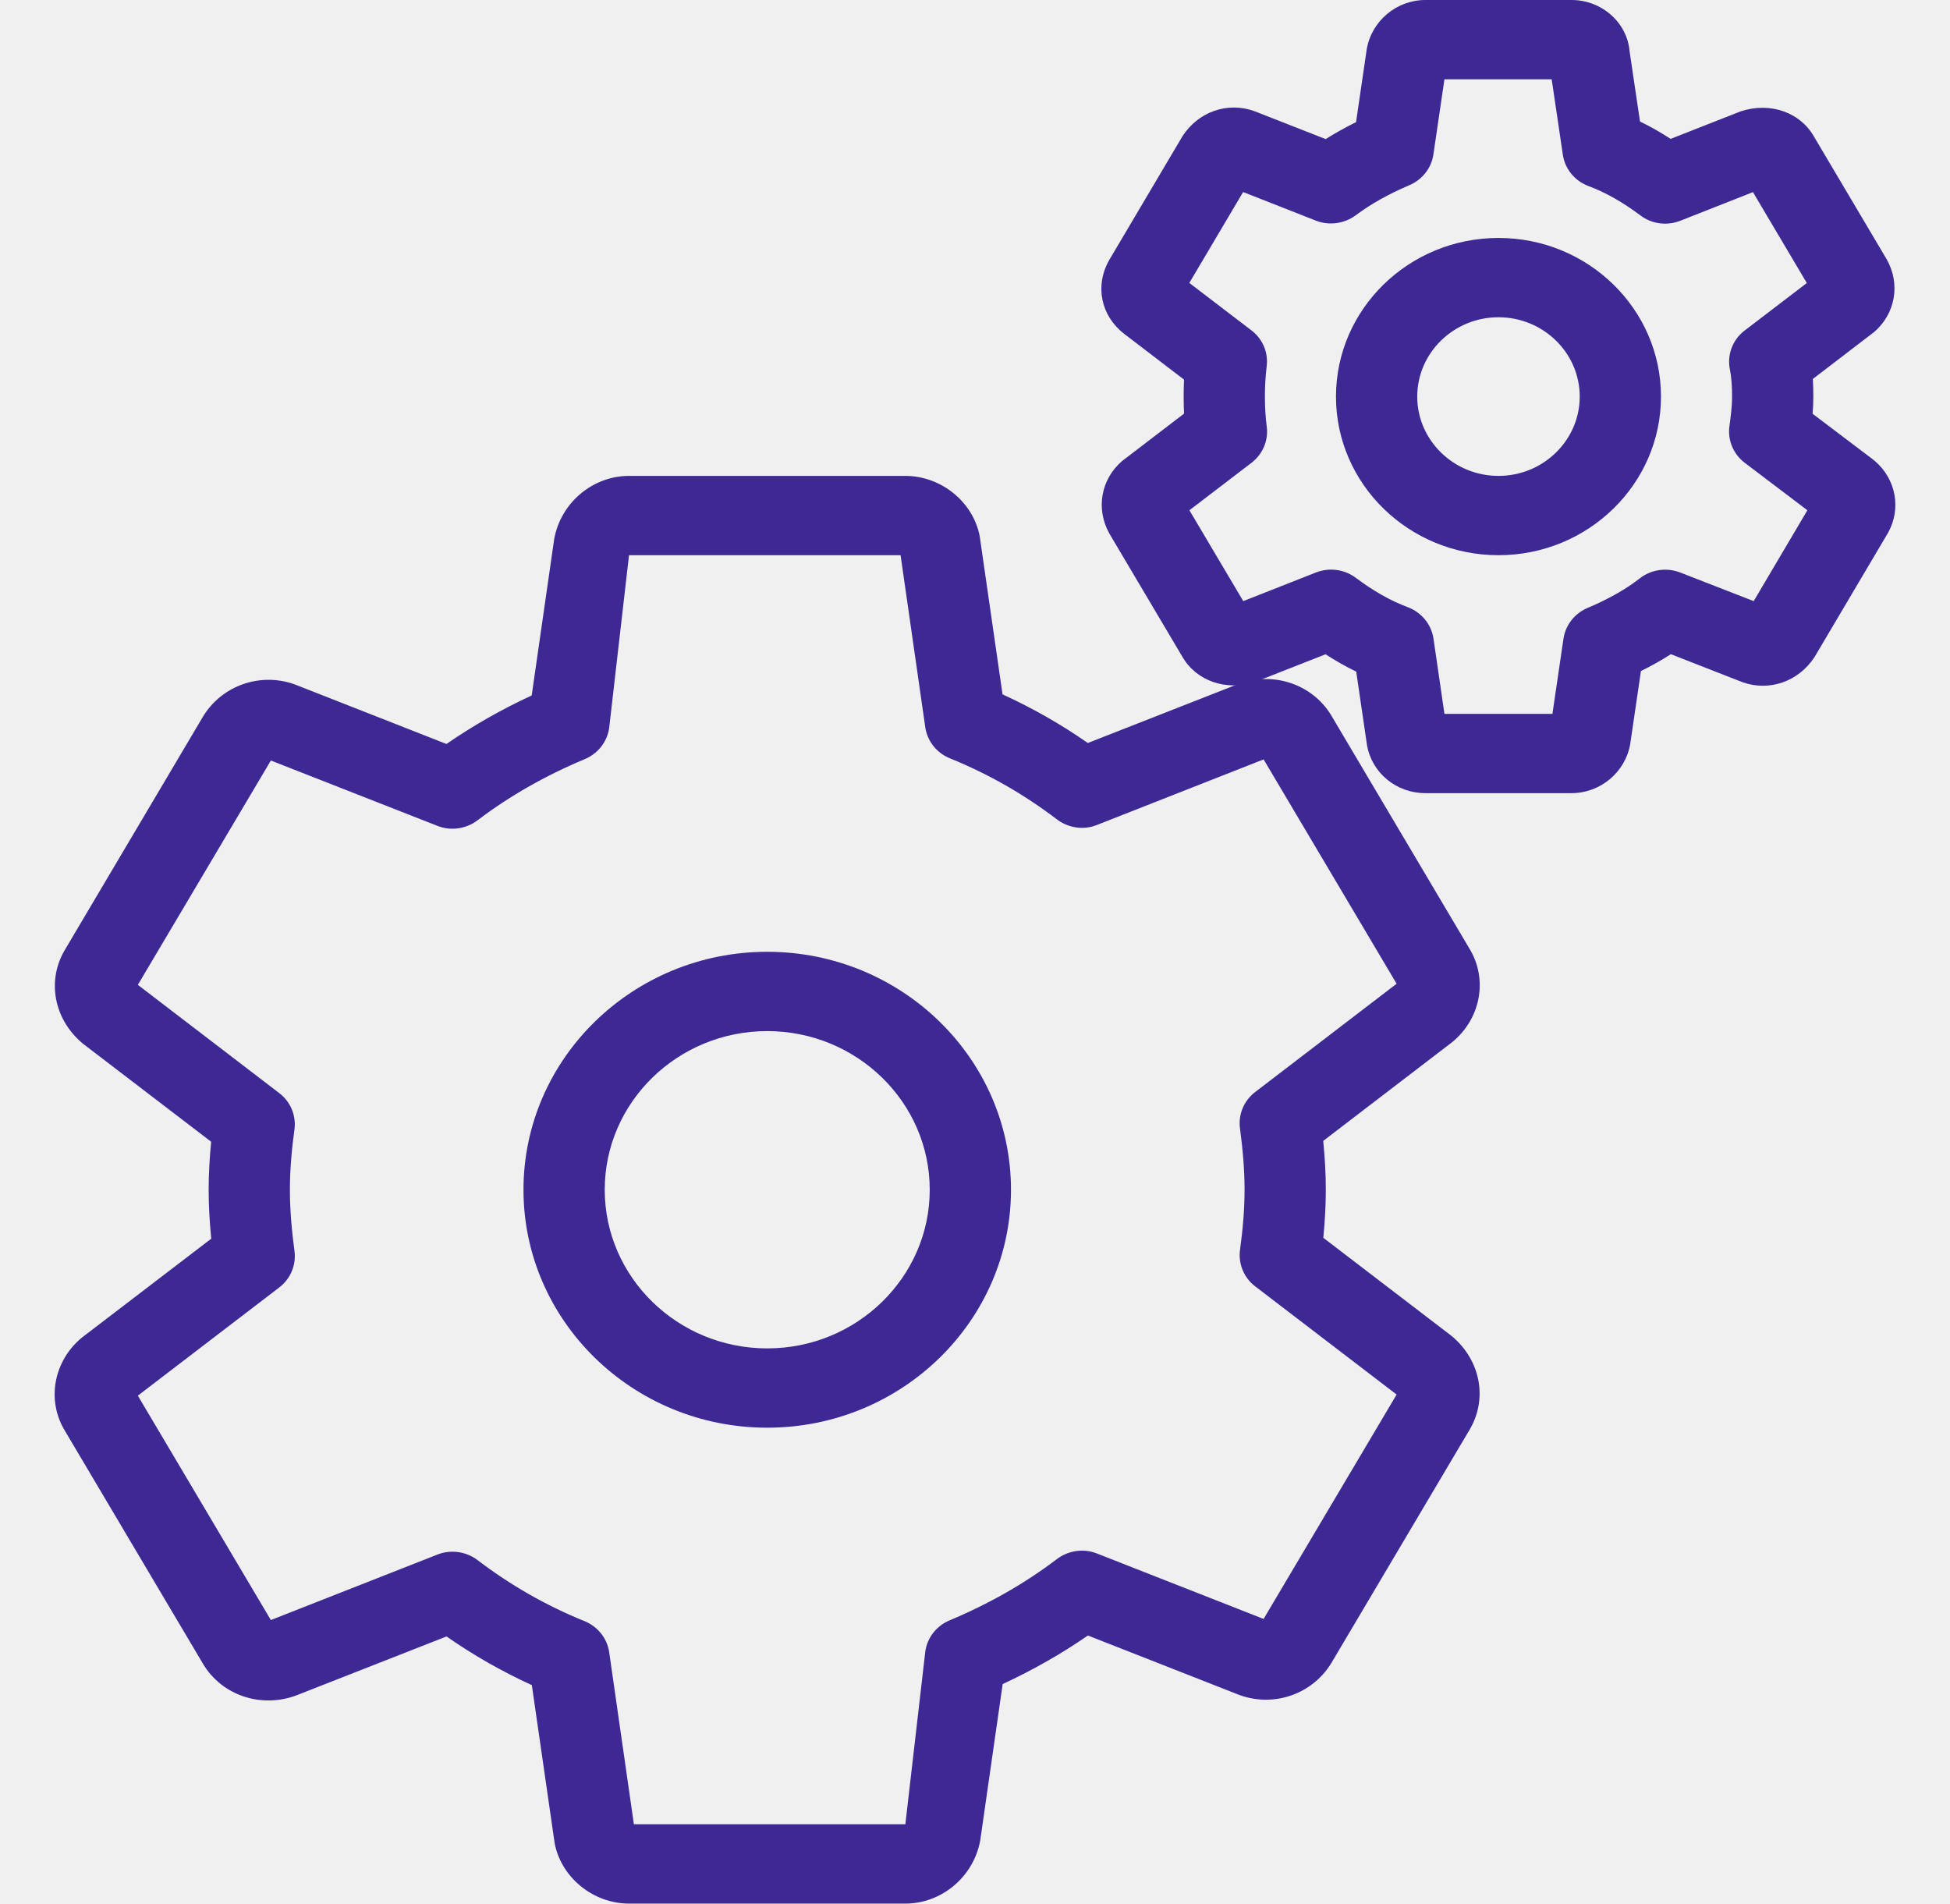
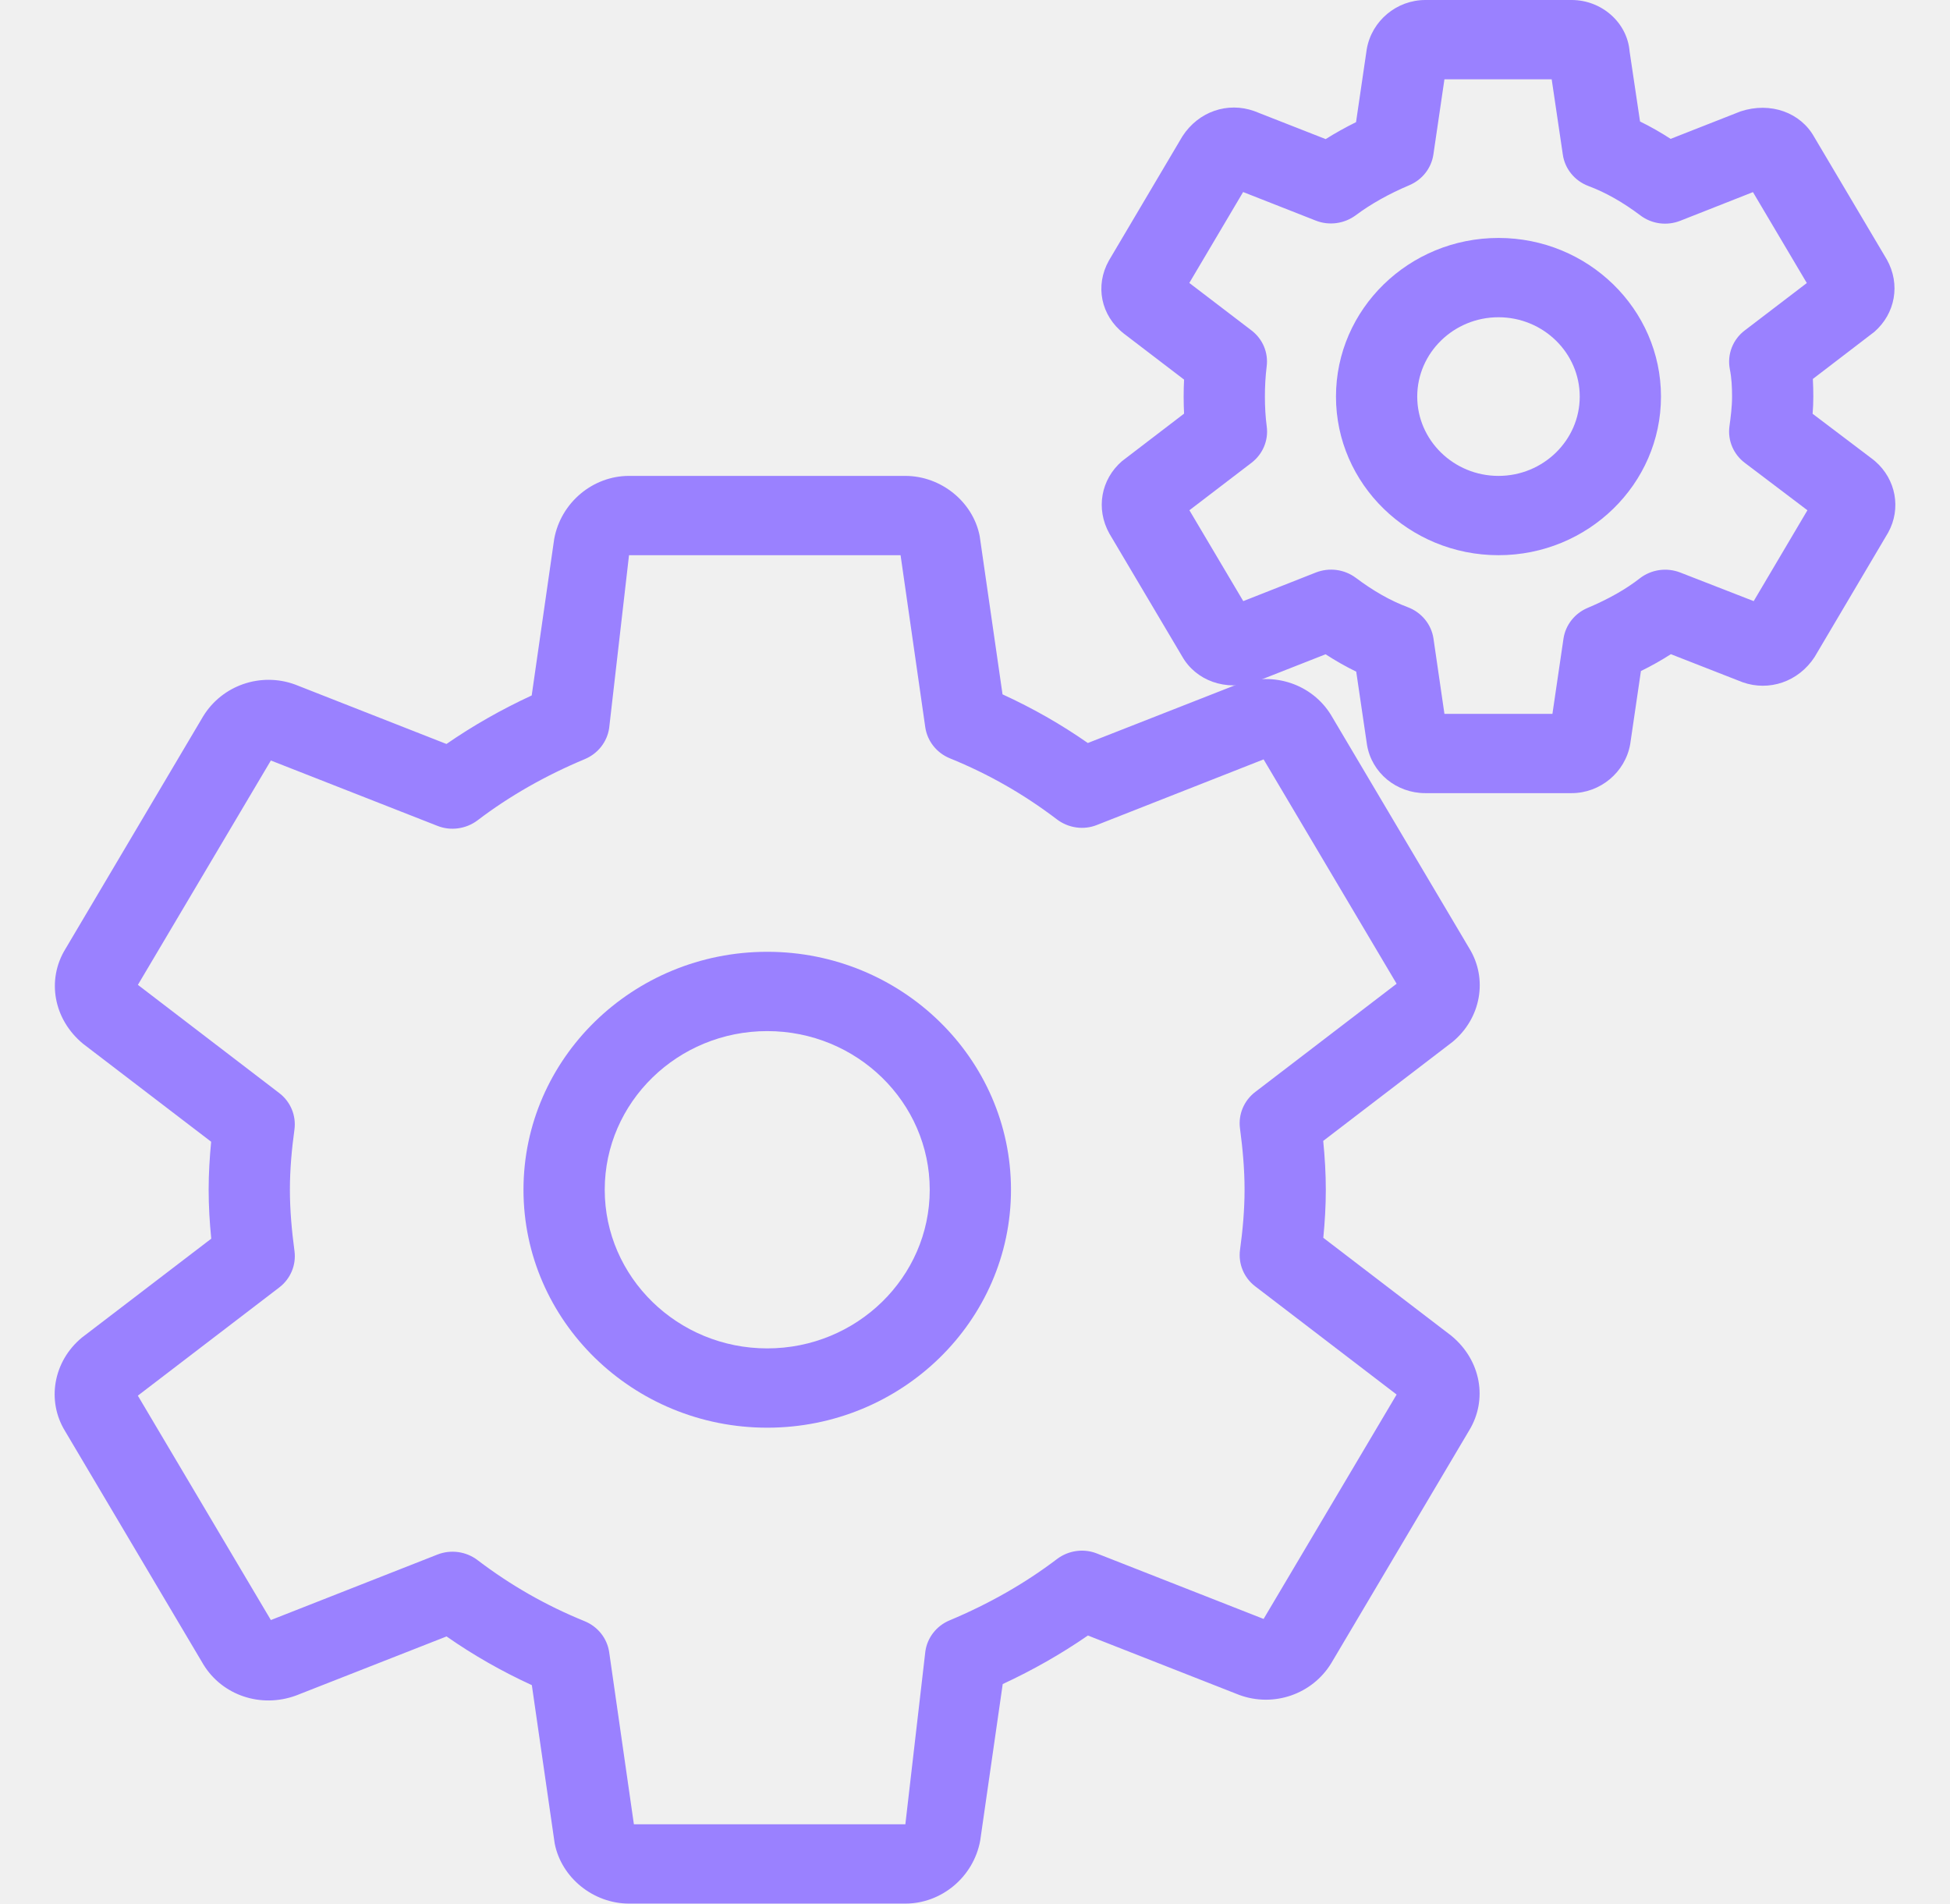
<svg xmlns="http://www.w3.org/2000/svg" width="42" height="41" viewBox="0 0 42 41" fill="none">
  <g clip-path="url(#clip0)">
-     <path d="M16.525 20.5C13.63 20.5 11.275 22.799 11.275 25.625C11.275 28.451 13.63 30.75 16.525 30.75C19.419 30.75 21.775 28.451 21.775 25.625C21.775 22.799 19.419 20.5 16.525 20.5ZM16.525 29.042C14.595 29.042 13.025 27.509 13.025 25.625C13.025 23.741 14.595 22.208 16.525 22.208C18.455 22.208 20.025 23.741 20.025 25.625C20.025 27.509 18.455 29.042 16.525 29.042Z" fill="#3E2894" />
-     <path d="M31.26 28.77L28.502 26.66C28.535 26.32 28.556 25.974 28.556 25.627C28.556 25.275 28.535 24.925 28.5 24.573L31.284 22.441C31.9 21.932 32.049 21.081 31.647 20.427L28.665 15.395C28.259 14.738 27.433 14.454 26.673 14.731L23.43 16.003C22.848 15.597 22.24 15.252 21.593 14.955L21.101 11.546C20.958 10.809 20.27 10.25 19.498 10.25H13.548C12.771 10.25 12.082 10.821 11.937 11.606L11.452 14.979C10.799 15.281 10.185 15.631 9.616 16.024L6.354 14.743C5.619 14.475 4.79 14.755 4.377 15.426L1.41 20.437C1.001 21.101 1.15 21.954 1.79 22.482L4.548 24.591C4.515 24.931 4.494 25.278 4.494 25.625C4.494 25.977 4.515 26.327 4.55 26.679L1.764 28.809C1.148 29.319 0.999 30.169 1.402 30.824L4.384 35.855C4.789 36.514 5.616 36.796 6.375 36.519L9.618 35.246C10.2 35.653 10.808 35.998 11.455 36.295L11.947 39.704C12.091 40.442 12.778 41 13.55 41H19.5C20.277 41 20.966 40.43 21.112 39.644L21.596 36.272C22.249 35.969 22.863 35.619 23.432 35.226L26.694 36.507C27.431 36.777 28.26 36.495 28.672 35.824L31.64 30.815C32.049 30.15 31.901 29.298 31.26 28.77ZM27.216 34.869L23.63 33.461C23.341 33.345 23.012 33.393 22.765 33.579C22.081 34.1 21.302 34.544 20.452 34.9C20.172 35.017 19.973 35.27 19.93 35.566L19.5 39.292H13.653L13.121 35.586C13.078 35.289 12.878 35.035 12.593 34.918C11.754 34.577 11 34.145 10.284 33.601C10.039 33.415 9.709 33.369 9.42 33.483L5.834 34.893L2.969 30.06L6.014 27.73C6.258 27.544 6.382 27.246 6.343 26.947C6.284 26.506 6.244 26.066 6.244 25.625C6.244 25.186 6.284 24.749 6.342 24.328C6.382 24.029 6.259 23.729 6.014 23.543L2.969 21.212L5.834 16.38L9.42 17.787C9.705 17.902 10.038 17.855 10.284 17.669C10.969 17.148 11.748 16.704 12.598 16.349C12.878 16.231 13.076 15.98 13.12 15.684L13.548 11.958H19.397L19.929 15.664C19.973 15.961 20.172 16.215 20.457 16.332C21.296 16.673 22.05 17.105 22.766 17.649C23.014 17.837 23.345 17.883 23.63 17.767L27.216 16.356L30.081 21.188L27.036 23.519C26.792 23.705 26.668 24.002 26.707 24.301C26.766 24.742 26.806 25.183 26.806 25.623C26.806 26.062 26.766 26.5 26.708 26.92C26.668 27.219 26.791 27.52 27.035 27.706L30.081 30.036L27.216 34.869Z" fill="#3E2894" />
-     <path d="M32.275 5.125C30.345 5.125 28.775 6.657 28.775 8.542C28.775 10.426 30.345 11.958 32.275 11.958C34.205 11.958 35.775 10.426 35.775 8.542C35.775 6.657 34.205 5.125 32.275 5.125ZM32.275 10.25C31.311 10.25 30.525 9.483 30.525 8.542C30.525 7.6 31.311 6.833 32.275 6.833C33.239 6.833 34.025 7.6 34.025 8.542C34.025 9.483 33.239 10.25 32.275 10.25Z" fill="#3E2894" />
-     <path d="M40.385 9.932C40.37 9.92 40.355 9.908 40.341 9.896L39.041 8.912C39.051 8.791 39.056 8.668 39.056 8.542C39.056 8.414 39.053 8.289 39.046 8.162L40.37 7.148C40.822 6.755 40.937 6.123 40.64 5.591L39.075 2.95C38.783 2.426 38.137 2.187 37.492 2.398L35.983 2.991C35.764 2.849 35.546 2.725 35.323 2.617L35.099 1.107C35.049 0.487 34.499 0 33.85 0H30.7C30.084 0 29.545 0.446 29.438 1.057L29.207 2.631C28.976 2.745 28.757 2.867 28.553 2.996L27.013 2.392C26.442 2.19 25.817 2.398 25.468 2.935L23.884 5.612C23.581 6.152 23.709 6.796 24.206 7.185L25.502 8.176C25.497 8.296 25.494 8.417 25.494 8.542C25.494 8.666 25.497 8.788 25.502 8.909L24.165 9.932C23.712 10.325 23.597 10.959 23.894 11.492L25.459 14.133C25.753 14.657 26.4 14.898 27.042 14.685L28.551 14.092C28.77 14.234 28.988 14.358 29.211 14.466L29.443 16.048C29.547 16.648 30.075 17.083 30.7 17.083H33.85C34.464 17.083 35.005 16.637 35.112 16.028L35.343 14.453C35.574 14.34 35.789 14.218 35.988 14.09L37.535 14.695C38.102 14.895 38.732 14.687 39.082 14.152L40.668 11.471C40.953 10.957 40.838 10.323 40.385 9.932ZM37.772 12.947L36.19 12.331C35.897 12.218 35.567 12.264 35.318 12.457C35.019 12.691 34.641 12.905 34.193 13.094C33.915 13.212 33.719 13.462 33.675 13.755L33.437 15.375H31.111L30.875 13.754C30.829 13.448 30.618 13.19 30.324 13.079C29.949 12.939 29.582 12.73 29.202 12.445C28.955 12.261 28.63 12.218 28.341 12.331L26.778 12.947L25.618 10.99L26.955 9.968C27.198 9.782 27.323 9.486 27.284 9.189C27.256 8.977 27.244 8.765 27.244 8.542C27.244 8.318 27.256 8.106 27.282 7.894C27.321 7.595 27.197 7.3 26.953 7.115L25.616 6.094L26.775 4.136L28.339 4.751C28.626 4.865 28.953 4.819 29.2 4.637C29.522 4.396 29.911 4.177 30.355 3.989C30.633 3.871 30.829 3.622 30.873 3.328L31.111 1.708H33.421L33.661 3.331C33.705 3.637 33.916 3.895 34.211 4.006C34.585 4.146 34.952 4.355 35.332 4.64C35.577 4.825 35.903 4.869 36.193 4.754L37.756 4.138L38.916 6.096L37.579 7.117C37.322 7.312 37.198 7.631 37.257 7.946C37.296 8.14 37.306 8.335 37.306 8.542C37.306 8.766 37.276 8.977 37.248 9.188C37.21 9.487 37.336 9.784 37.579 9.968L38.928 10.99L37.772 12.947Z" fill="#3E2894" />
+     <path d="M16.525 20.5C13.63 20.5 11.275 22.799 11.275 25.625C11.275 28.451 13.63 30.75 16.525 30.75C19.419 30.75 21.775 28.451 21.775 25.625C21.775 22.799 19.419 20.5 16.525 20.5ZM16.525 29.042C14.595 29.042 13.025 27.509 13.025 25.625C13.025 23.741 14.595 22.208 16.525 22.208C18.455 22.208 20.025 23.741 20.025 25.625C20.025 27.509 18.455 29.042 16.525 29.042Z" fill="#9A81FF" />
+     <path d="M31.26 28.77L28.502 26.66C28.535 26.32 28.556 25.974 28.556 25.627C28.556 25.275 28.535 24.925 28.5 24.573L31.285 22.441C31.901 21.932 32.049 21.081 31.647 20.427L28.665 15.395C28.259 14.738 27.433 14.454 26.673 14.731L23.43 16.003C22.848 15.597 22.241 15.252 21.593 14.955L21.101 11.546C20.958 10.809 20.27 10.25 19.498 10.25H13.548C12.771 10.25 12.082 10.821 11.937 11.606L11.452 14.979C10.799 15.281 10.185 15.631 9.616 16.024L6.354 14.743C5.619 14.475 4.79 14.755 4.377 15.426L1.41 20.437C1.001 21.101 1.15 21.954 1.79 22.482L4.548 24.591C4.515 24.931 4.494 25.278 4.494 25.625C4.494 25.977 4.515 26.327 4.55 26.679L1.764 28.809C1.148 29.319 0.999 30.169 1.402 30.824L4.384 35.855C4.79 36.514 5.616 36.796 6.375 36.519L9.618 35.246C10.201 35.653 10.808 35.998 11.455 36.295L11.947 39.704C12.091 40.442 12.778 41 13.55 41H19.5C20.277 41 20.967 40.43 21.112 39.644L21.597 36.272C22.249 35.969 22.863 35.619 23.432 35.226L26.694 36.507C27.431 36.777 28.261 36.495 28.672 35.824L31.64 30.815C32.049 30.15 31.901 29.298 31.26 28.77ZM27.216 34.869L23.63 33.461C23.341 33.345 23.012 33.393 22.766 33.579C22.081 34.1 21.303 34.544 20.452 34.9C20.172 35.017 19.973 35.27 19.931 35.566L19.5 39.292H13.653L13.121 35.586C13.078 35.289 12.878 35.035 12.593 34.918C11.755 34.577 11 34.145 10.284 33.601C10.04 33.415 9.709 33.369 9.42 33.483L5.834 34.893L2.969 30.06L6.014 27.73C6.258 27.544 6.382 27.246 6.343 26.947C6.284 26.506 6.244 26.066 6.244 25.625C6.244 25.186 6.284 24.749 6.342 24.328C6.382 24.029 6.259 23.729 6.015 23.543L2.97 21.212L5.834 16.38L9.42 17.787C9.705 17.902 10.038 17.855 10.285 17.669C10.969 17.148 11.748 16.704 12.598 16.349C12.878 16.231 13.076 15.98 13.12 15.684L13.548 11.958H19.397L19.929 15.664C19.973 15.961 20.172 16.215 20.457 16.332C21.296 16.673 22.05 17.105 22.766 17.649C23.014 17.837 23.345 17.883 23.63 17.767L27.216 16.356L30.081 21.188L27.036 23.519C26.793 23.705 26.668 24.002 26.707 24.301C26.766 24.742 26.806 25.183 26.806 25.623C26.806 26.062 26.766 26.5 26.708 26.92C26.668 27.219 26.791 27.52 27.036 27.706L30.081 30.036L27.216 34.869Z" fill="#9A81FF" />
+     <path d="M32.275 5.125C30.345 5.125 28.775 6.657 28.775 8.542C28.775 10.426 30.345 11.958 32.275 11.958C34.205 11.958 35.775 10.426 35.775 8.542C35.775 6.657 34.205 5.125 32.275 5.125ZM32.275 10.25C31.311 10.25 30.525 9.483 30.525 8.542C30.525 7.6 31.311 6.833 32.275 6.833C33.239 6.833 34.025 7.6 34.025 8.542C34.025 9.483 33.239 10.25 32.275 10.25Z" fill="#9A81FF" />
+     <path d="M40.385 9.932C40.37 9.92 40.355 9.908 40.341 9.896L39.041 8.912C39.051 8.791 39.056 8.668 39.056 8.542C39.056 8.414 39.053 8.289 39.046 8.162L40.37 7.148C40.822 6.755 40.938 6.123 40.64 5.591L39.075 2.95C38.783 2.426 38.138 2.187 37.492 2.398L35.983 2.991C35.764 2.849 35.546 2.725 35.324 2.617L35.099 1.107C35.049 0.487 34.499 0 33.85 0H30.7C30.084 0 29.545 0.446 29.438 1.057L29.207 2.631C28.976 2.745 28.758 2.867 28.553 2.996L27.013 2.392C26.442 2.19 25.817 2.398 25.468 2.935L23.884 5.612C23.581 6.152 23.709 6.796 24.206 7.185L25.503 8.176C25.497 8.296 25.494 8.417 25.494 8.542C25.494 8.666 25.497 8.788 25.503 8.909L24.166 9.932C23.712 10.325 23.597 10.959 23.894 11.492L25.459 14.133C25.753 14.657 26.4 14.898 27.043 14.685L28.551 14.092C28.77 14.234 28.988 14.358 29.211 14.466L29.444 16.048C29.547 16.648 30.075 17.083 30.7 17.083H33.85C34.464 17.083 35.005 16.637 35.112 16.028L35.343 14.453C35.574 14.34 35.789 14.218 35.988 14.09L37.535 14.695C38.102 14.895 38.733 14.687 39.083 14.152L40.668 11.471C40.953 10.957 40.838 10.323 40.385 9.932ZM37.772 12.947L36.19 12.331C35.898 12.218 35.567 12.264 35.318 12.457C35.019 12.691 34.641 12.905 34.193 13.094C33.915 13.212 33.719 13.462 33.675 13.755L33.437 15.375H31.111L30.875 13.754C30.83 13.448 30.618 13.19 30.324 13.079C29.949 12.939 29.582 12.73 29.202 12.445C28.955 12.261 28.63 12.218 28.341 12.331L26.778 12.947L25.618 10.99L26.955 9.968C27.198 9.782 27.323 9.486 27.284 9.189C27.256 8.977 27.244 8.765 27.244 8.542C27.244 8.318 27.256 8.106 27.282 7.894C27.321 7.595 27.197 7.3 26.953 7.115L25.616 6.094L26.775 4.136L28.339 4.751C28.626 4.865 28.953 4.819 29.2 4.637C29.522 4.396 29.911 4.177 30.355 3.989C30.634 3.871 30.829 3.622 30.873 3.328L31.111 1.708H33.421L33.661 3.331C33.705 3.637 33.917 3.895 34.211 4.006C34.585 4.146 34.953 4.355 35.332 4.64C35.577 4.825 35.903 4.869 36.193 4.754L37.756 4.138L38.916 6.096L37.579 7.117C37.322 7.312 37.198 7.631 37.257 7.946C37.296 8.14 37.306 8.335 37.306 8.542C37.306 8.766 37.277 8.977 37.249 9.188C37.21 9.487 37.336 9.784 37.579 9.968L38.929 10.99L37.772 12.947Z" fill="#9A81FF" />
  </g>
  <defs>
    <clipPath id="clip0">
      <rect width="42" height="41" fill="white" />
    </clipPath>
  </defs>
</svg>
